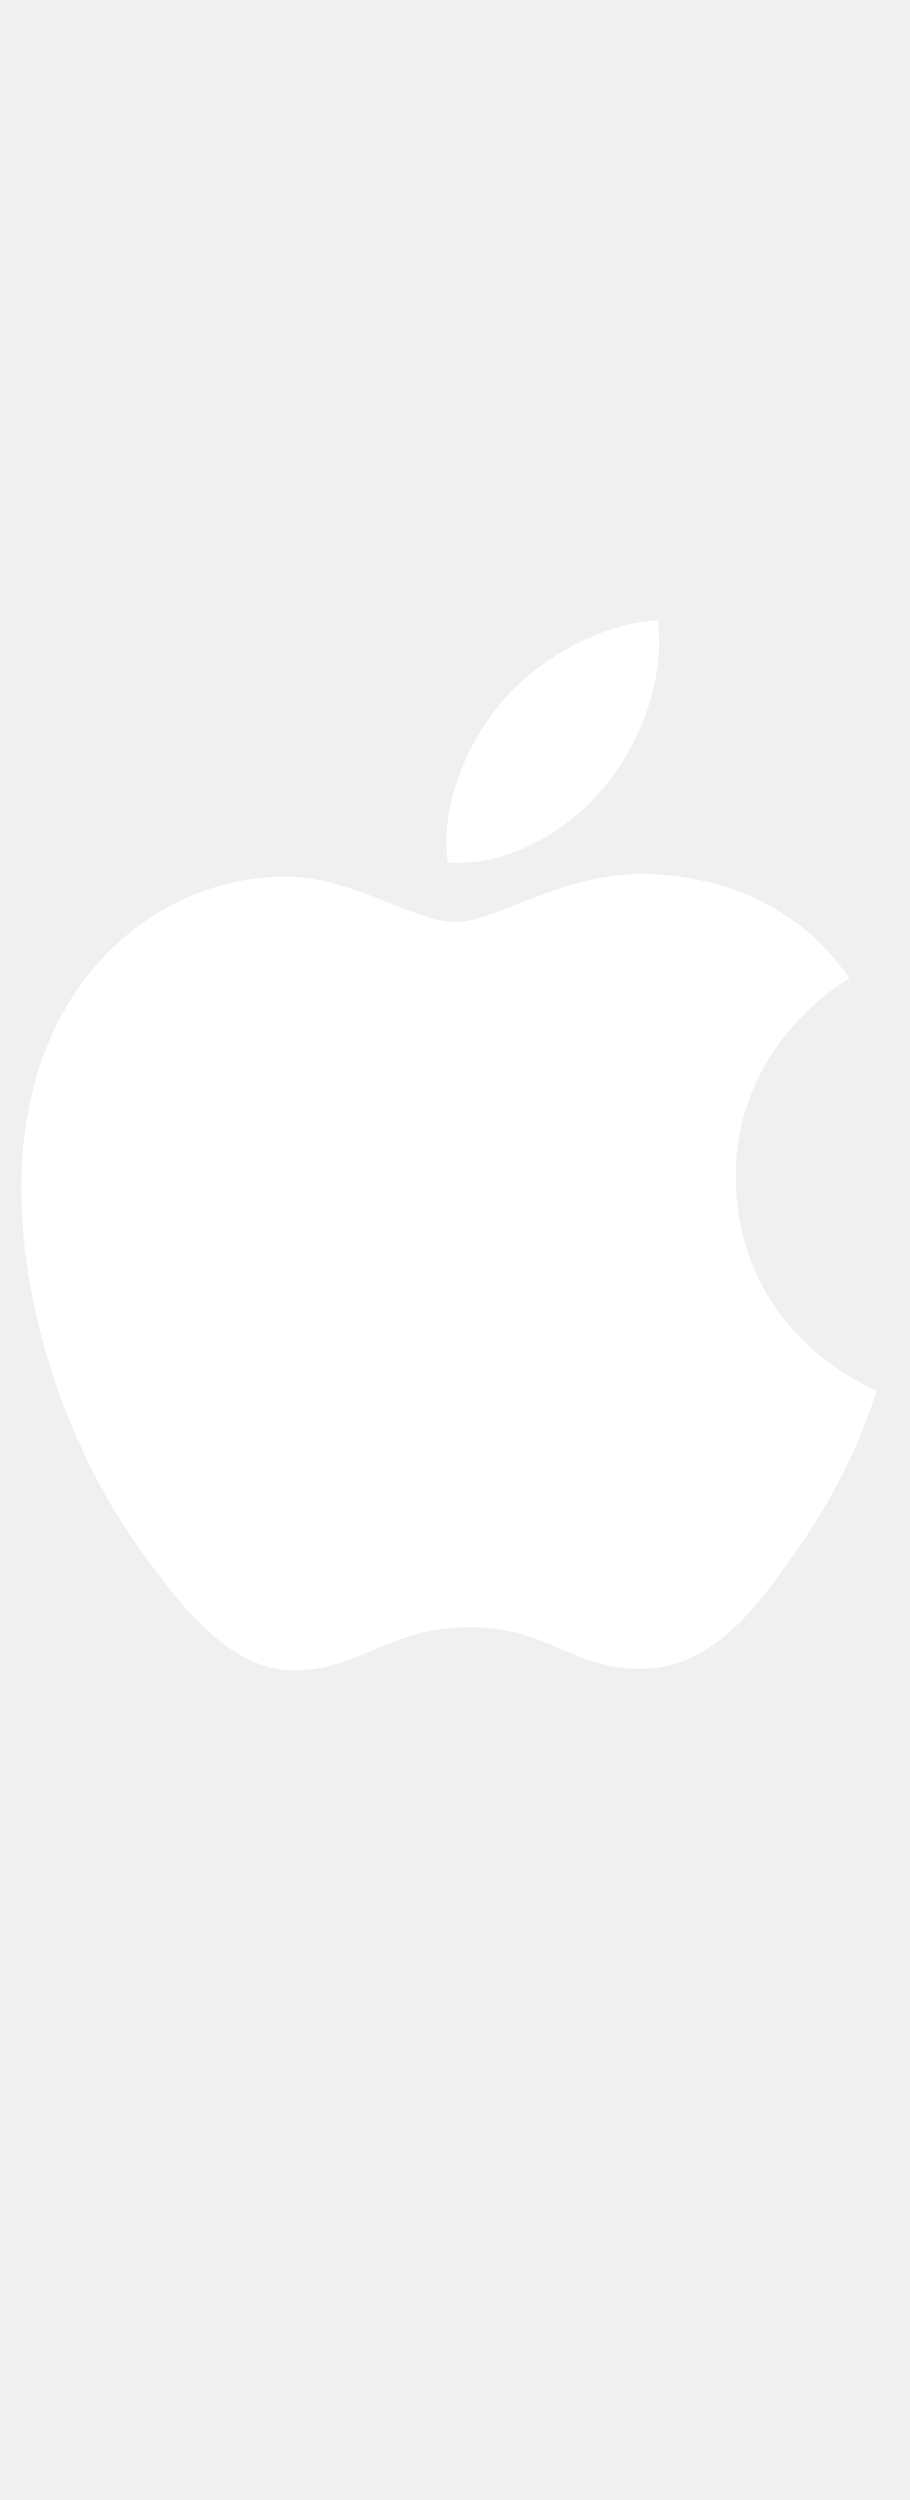
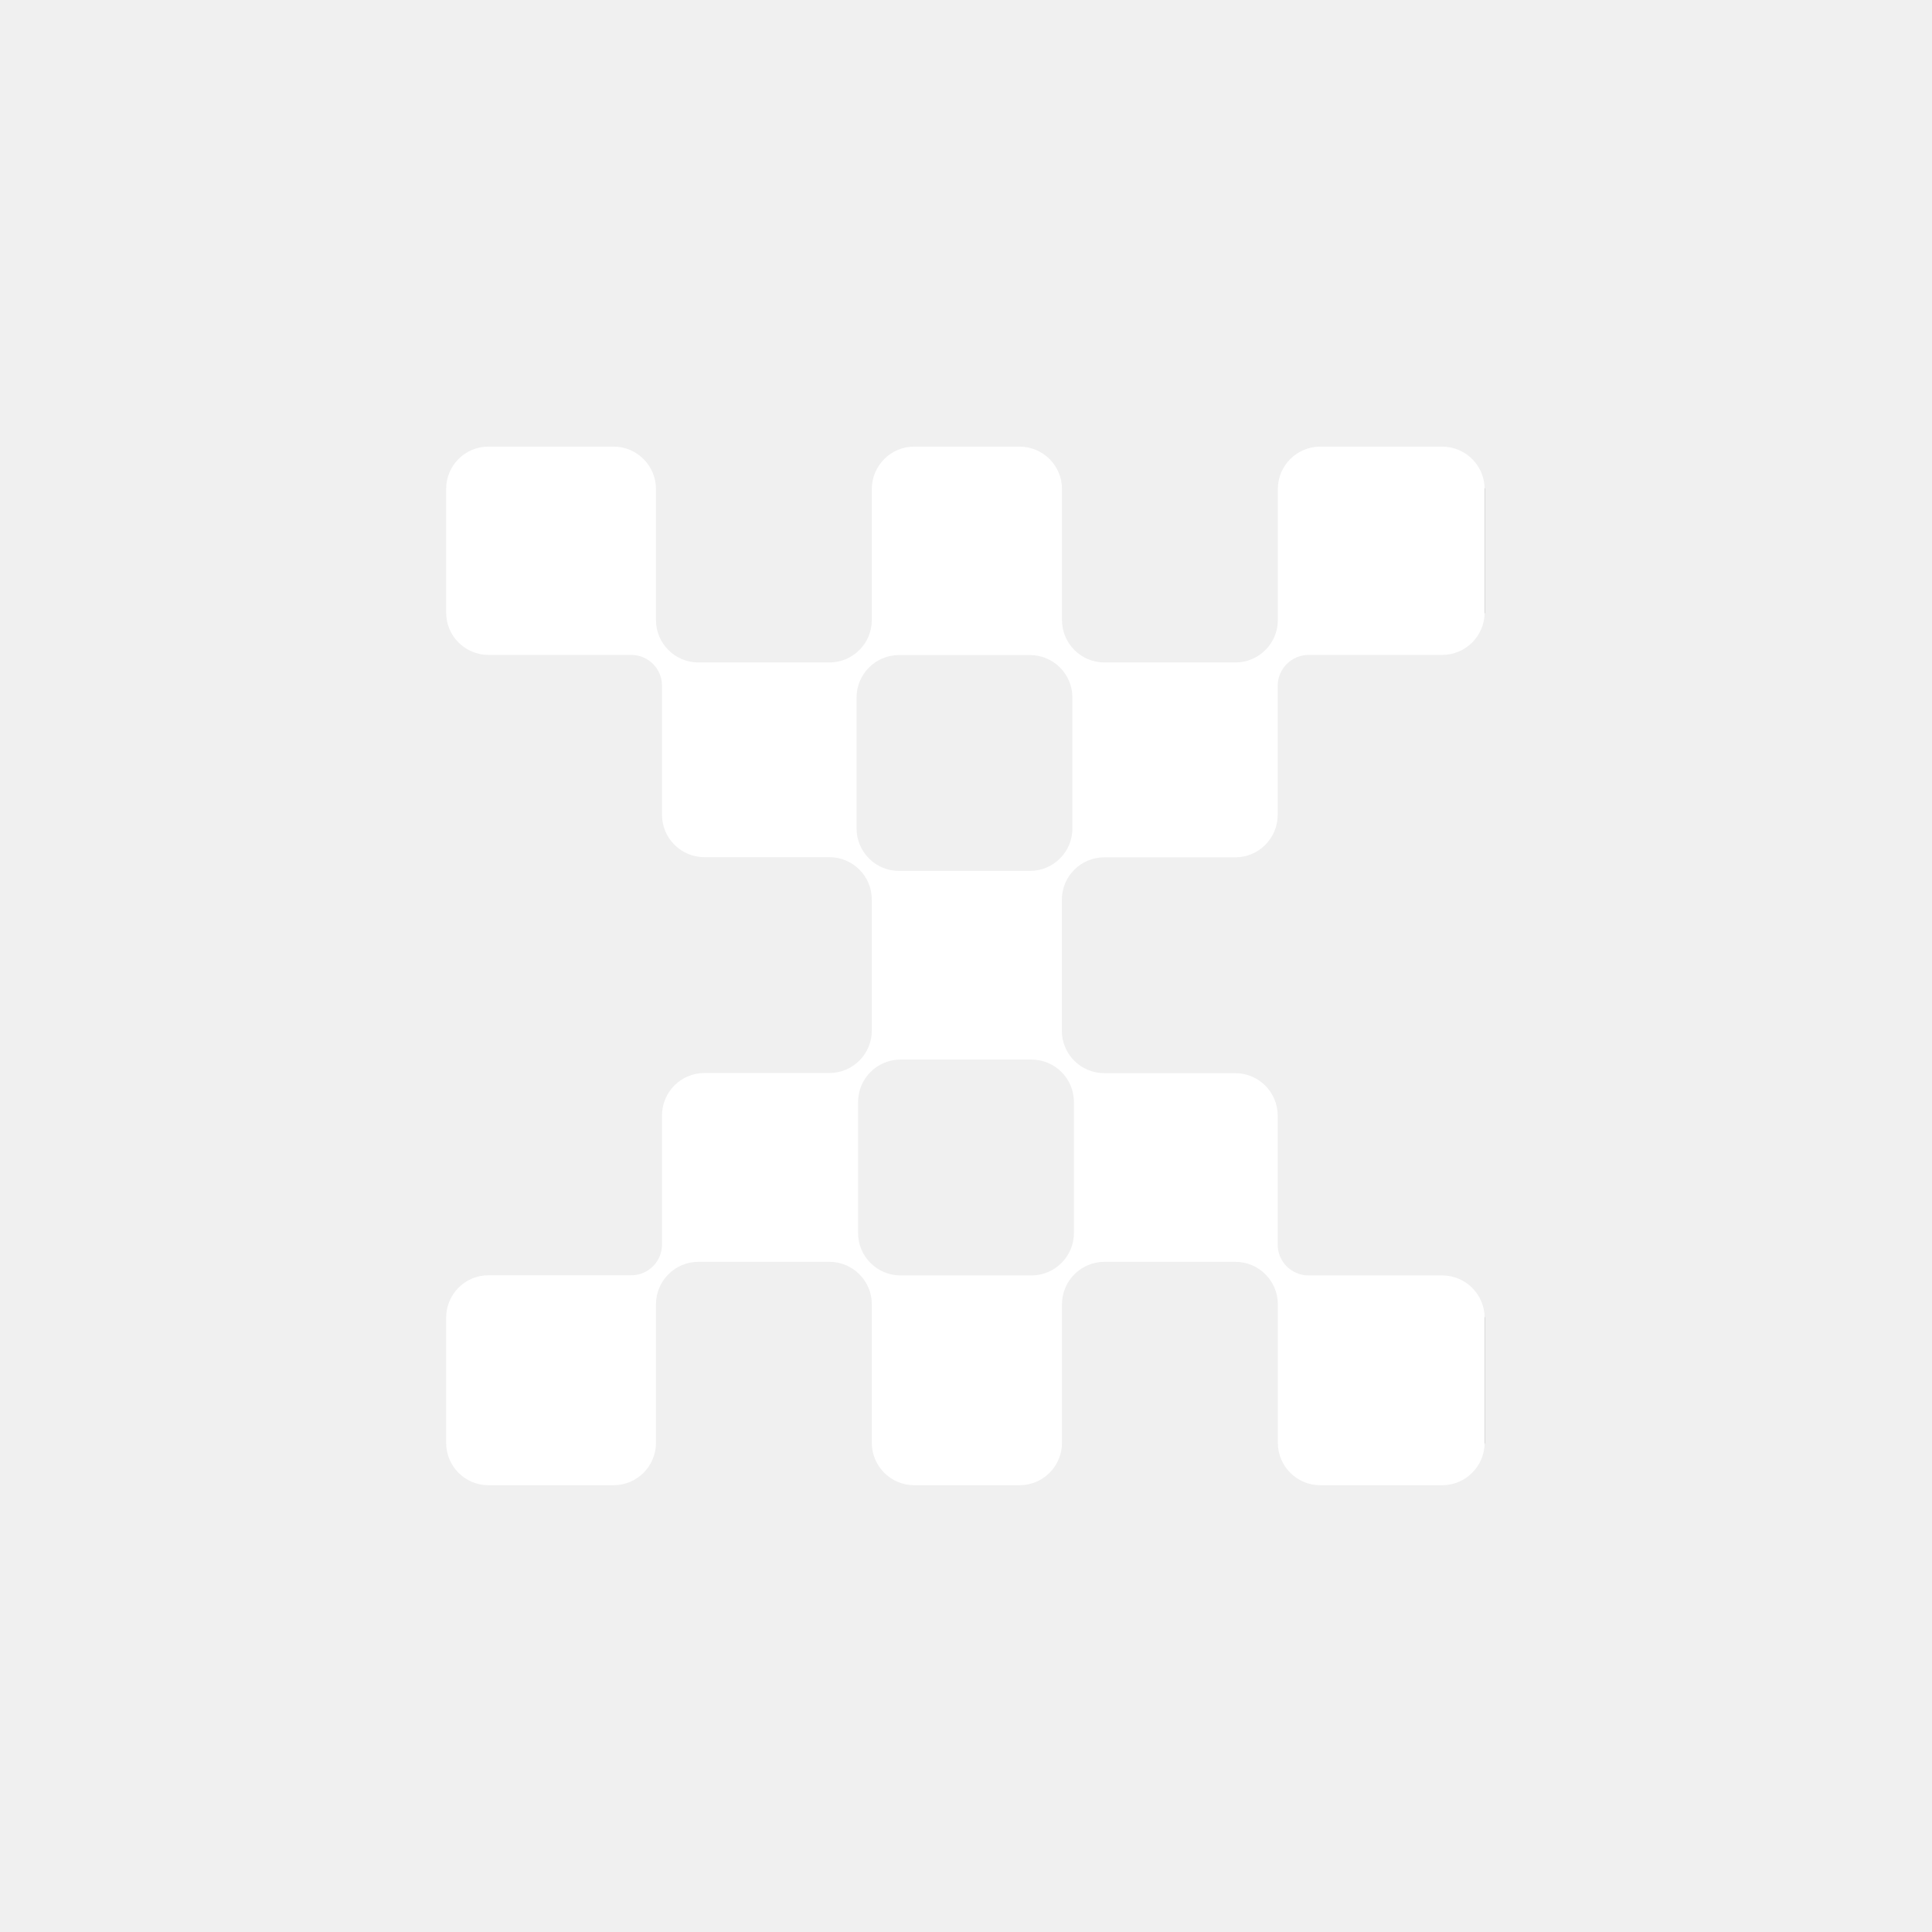
- <svg xmlns="http://www.w3.org/2000/svg" width="16" height="44" viewBox="0 0 16 44">
-   <path d="M8.02 16.23c-.73 0-1.86-.83-3.05-.8-1.57.02-3.01.91-3.82 2.32-1.63 2.83-.42 7.01 1.17 9.31.78 1.12 1.7 2.38 2.92 2.34 1.17-.05 1.61-.76 3.03-.76 1.41 0 1.81.76 3.05.73 1.26-.02 2.06-1.14 2.83-2.27.89-1.3 1.26-2.56 1.28-2.63-.03-.01-2.45-.94-2.48-3.74-.02-2.34 1.91-3.46 2-3.51-1.1-1.61-2.79-1.79-3.38-1.83-1.54-.12-2.83.84-3.55.84zm2.6-2.36c.65-.78 1.08-1.87.96-2.95-.93.04-2.05.62-2.72 1.4-.6.69-1.12 1.8-.98 2.86 1.03.08 2.09-.53 2.74-1.31" fill="#fff" />
+ <svg xmlns="http://www.w3.org/2000/svg" version="1.1" id="Ebene_1" x="0px" y="0px" viewBox="0 0 1280 1280" style="enable-background:new 0 0 1280 1280;" xml:space="preserve">
+   <style type="text/css">
+ 	.st0{fill:url(#SVGID_1_);}
+ </style>
+   <linearGradient id="SVGID_1_" gradientUnits="userSpaceOnUse" x1="295.5" y1="640" x2="983.5" y2="640">
+     <stop offset="1" style="stop-color:#FFFFFF" />
+     <stop offset="1" style="stop-color:#000000" />
+   </linearGradient>
+   <path class="st0" d="M731.6,568h86.8c15.5,0,28.1-12.6,28.1-28.1v-85.5c0-11.3,9.2-20.5,20.5-20.5h88.5c15.5,0,28.1-12.6,28.1-28.1  v-81.8c0-15.5-12.6-28.1-28.1-28.1h-80.8c-15.5,0-28.1,12.6-28.1,28.1v86.8c0,15.5-12.6,28.1-28.1,28.1h-86.8  c-15.5,0-28.1-12.6-28.1-28.1v-86.8c0-15.5-12.6-28.1-28.1-28.1h-69.8c-15.5,0-28.1,12.6-28.1,28.1v86.8c0,15.5-12.6,28.1-28.1,28.1  h-86.8c-15.5,0-28.1-12.6-28.1-28.1v-86.8c0-15.5-12.6-28.1-28.1-28.1h-82.9c-15.5,0-28,12.5-28,28v82c0,15.5,12.6,28,28,28h94.6  c11.3,0,20.4,9.1,20.4,20.4v85.5c0,15.5,12.6,28.1,28.1,28.1h82.8c15.5,0,28.1,12.6,28.1,28.1v86.8c0,15.5-12.6,28.1-28.1,28.1  h-82.8c-15.5,0-28.1,12.6-28.1,28.1v85.5c0,11.3-9.1,20.4-20.4,20.4h-94.6c-15.5,0-28,12.6-28,28V956c0,15.5,12.6,28,28,28h82.9  c15.5,0,28.1-12.6,28.1-28.1v-91.8c0-15.5,12.6-28.1,28.1-28.1h86.8c15.5,0,28.1,12.6,28.1,28.1v91.8c0,15.5,12.6,28.1,28.1,28.1  h69.8c15.5,0,28.1-12.6,28.1-28.1v-91.8c0-15.5,12.6-28.1,28.1-28.1h86.8c15.5,0,28.1,12.6,28.1,28.1v91.8  c0,15.5,12.6,28.1,28.1,28.1h80.8c15.5,0,28.1-12.6,28.1-28.1v-82.8c0-15.5-12.6-28.1-28.1-28.1H867c-11.3,0-20.5-9.1-20.5-20.4  v-85.5c0-15.5-12.6-28.1-28.1-28.1h-86.8c-15.5,0-28.1-12.6-28.1-28.1v-86.8C703.5,580.6,716.1,568,731.6,568z M711.5,730.1v86.8  c0,15.5-12.6,28.1-28.1,28.1h-86.8c-15.5,0-28.1-12.6-28.1-28.1v-86.8c0-15.5,12.6-28.1,28.1-28.1h86.8  C698.9,702,711.5,714.6,711.5,730.1z M682.4,577h-86.8c-15.5,0-28.1-12.6-28.1-28.1v-86.8c0-15.5,12.6-28.1,28.1-28.1h86.8  c15.5,0,28.1,12.6,28.1,28.1v86.8C710.5,564.4,697.9,577,682.4,577z" />
</svg>
